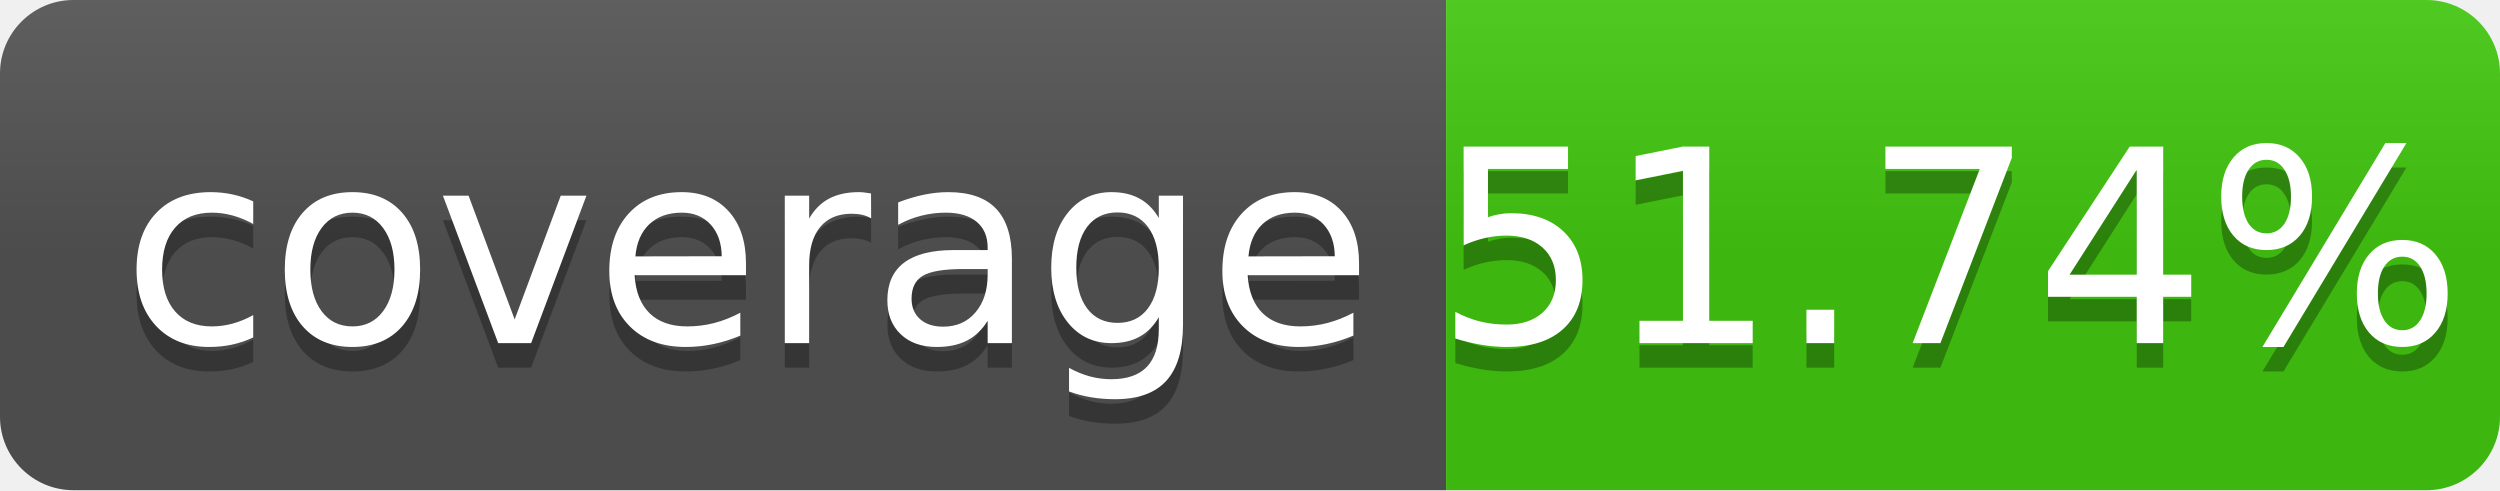
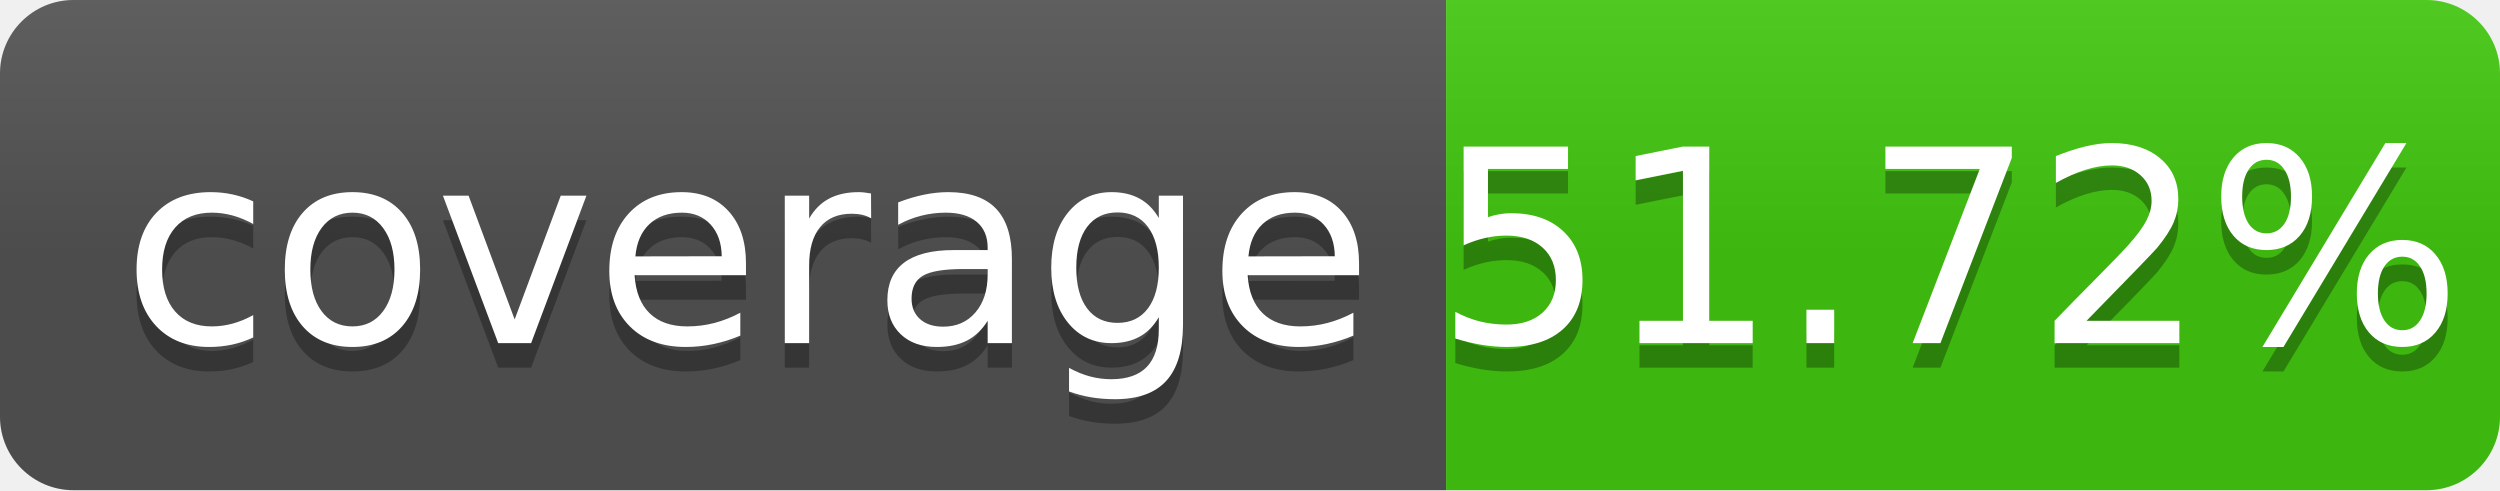
<svg xmlns="http://www.w3.org/2000/svg" width="102" height="20">
-   <linearGradient id="b" x2="0" y2="51.74%">
+   <linearGradient id="b" x2="0" y2="51.72%">
    <stop offset="0" stop-color="#bbb" stop-opacity=".1" />
    <stop offset="1" stop-opacity=".1" />
  </linearGradient>
  <clipPath id="a">
    <rect width="102" height="20" rx="3" fill="#fff" />
  </clipPath>
  <g clip-path="url(#a)">
    <path fill="#555" d="M0 0h59v20H0z" />
    <path fill="#44cc11" d="M59 0h43v20H59z" />
    <path fill="url(#b)" d="M0 0h102v20H0z" />
  </g>
  <g fill="#fff" text-anchor="middle" font-family="DejaVu Sans,Verdana,Geneva,sans-serif" font-size="110">
    <text x="305" y="150" fill="#010101" fill-opacity=".3" transform="scale(.1)" textLength="490">coverage</text>
    <text x="305" y="140" transform="scale(.1)" textLength="490">coverage</text>
-     <text x="795" y="150" fill="#010101" fill-opacity=".3" transform="scale(.1)" textLength="390">51.74%</text>
-     <text x="795" y="140" transform="scale(.1)" textLength="390">51.74%</text>
+     <text x="795" y="150" fill="#010101" fill-opacity=".3" transform="scale(.1)" textLength="390">51.72%</text>
+     <text x="795" y="140" transform="scale(.1)" textLength="390">51.72%</text>
  </g>
</svg>
